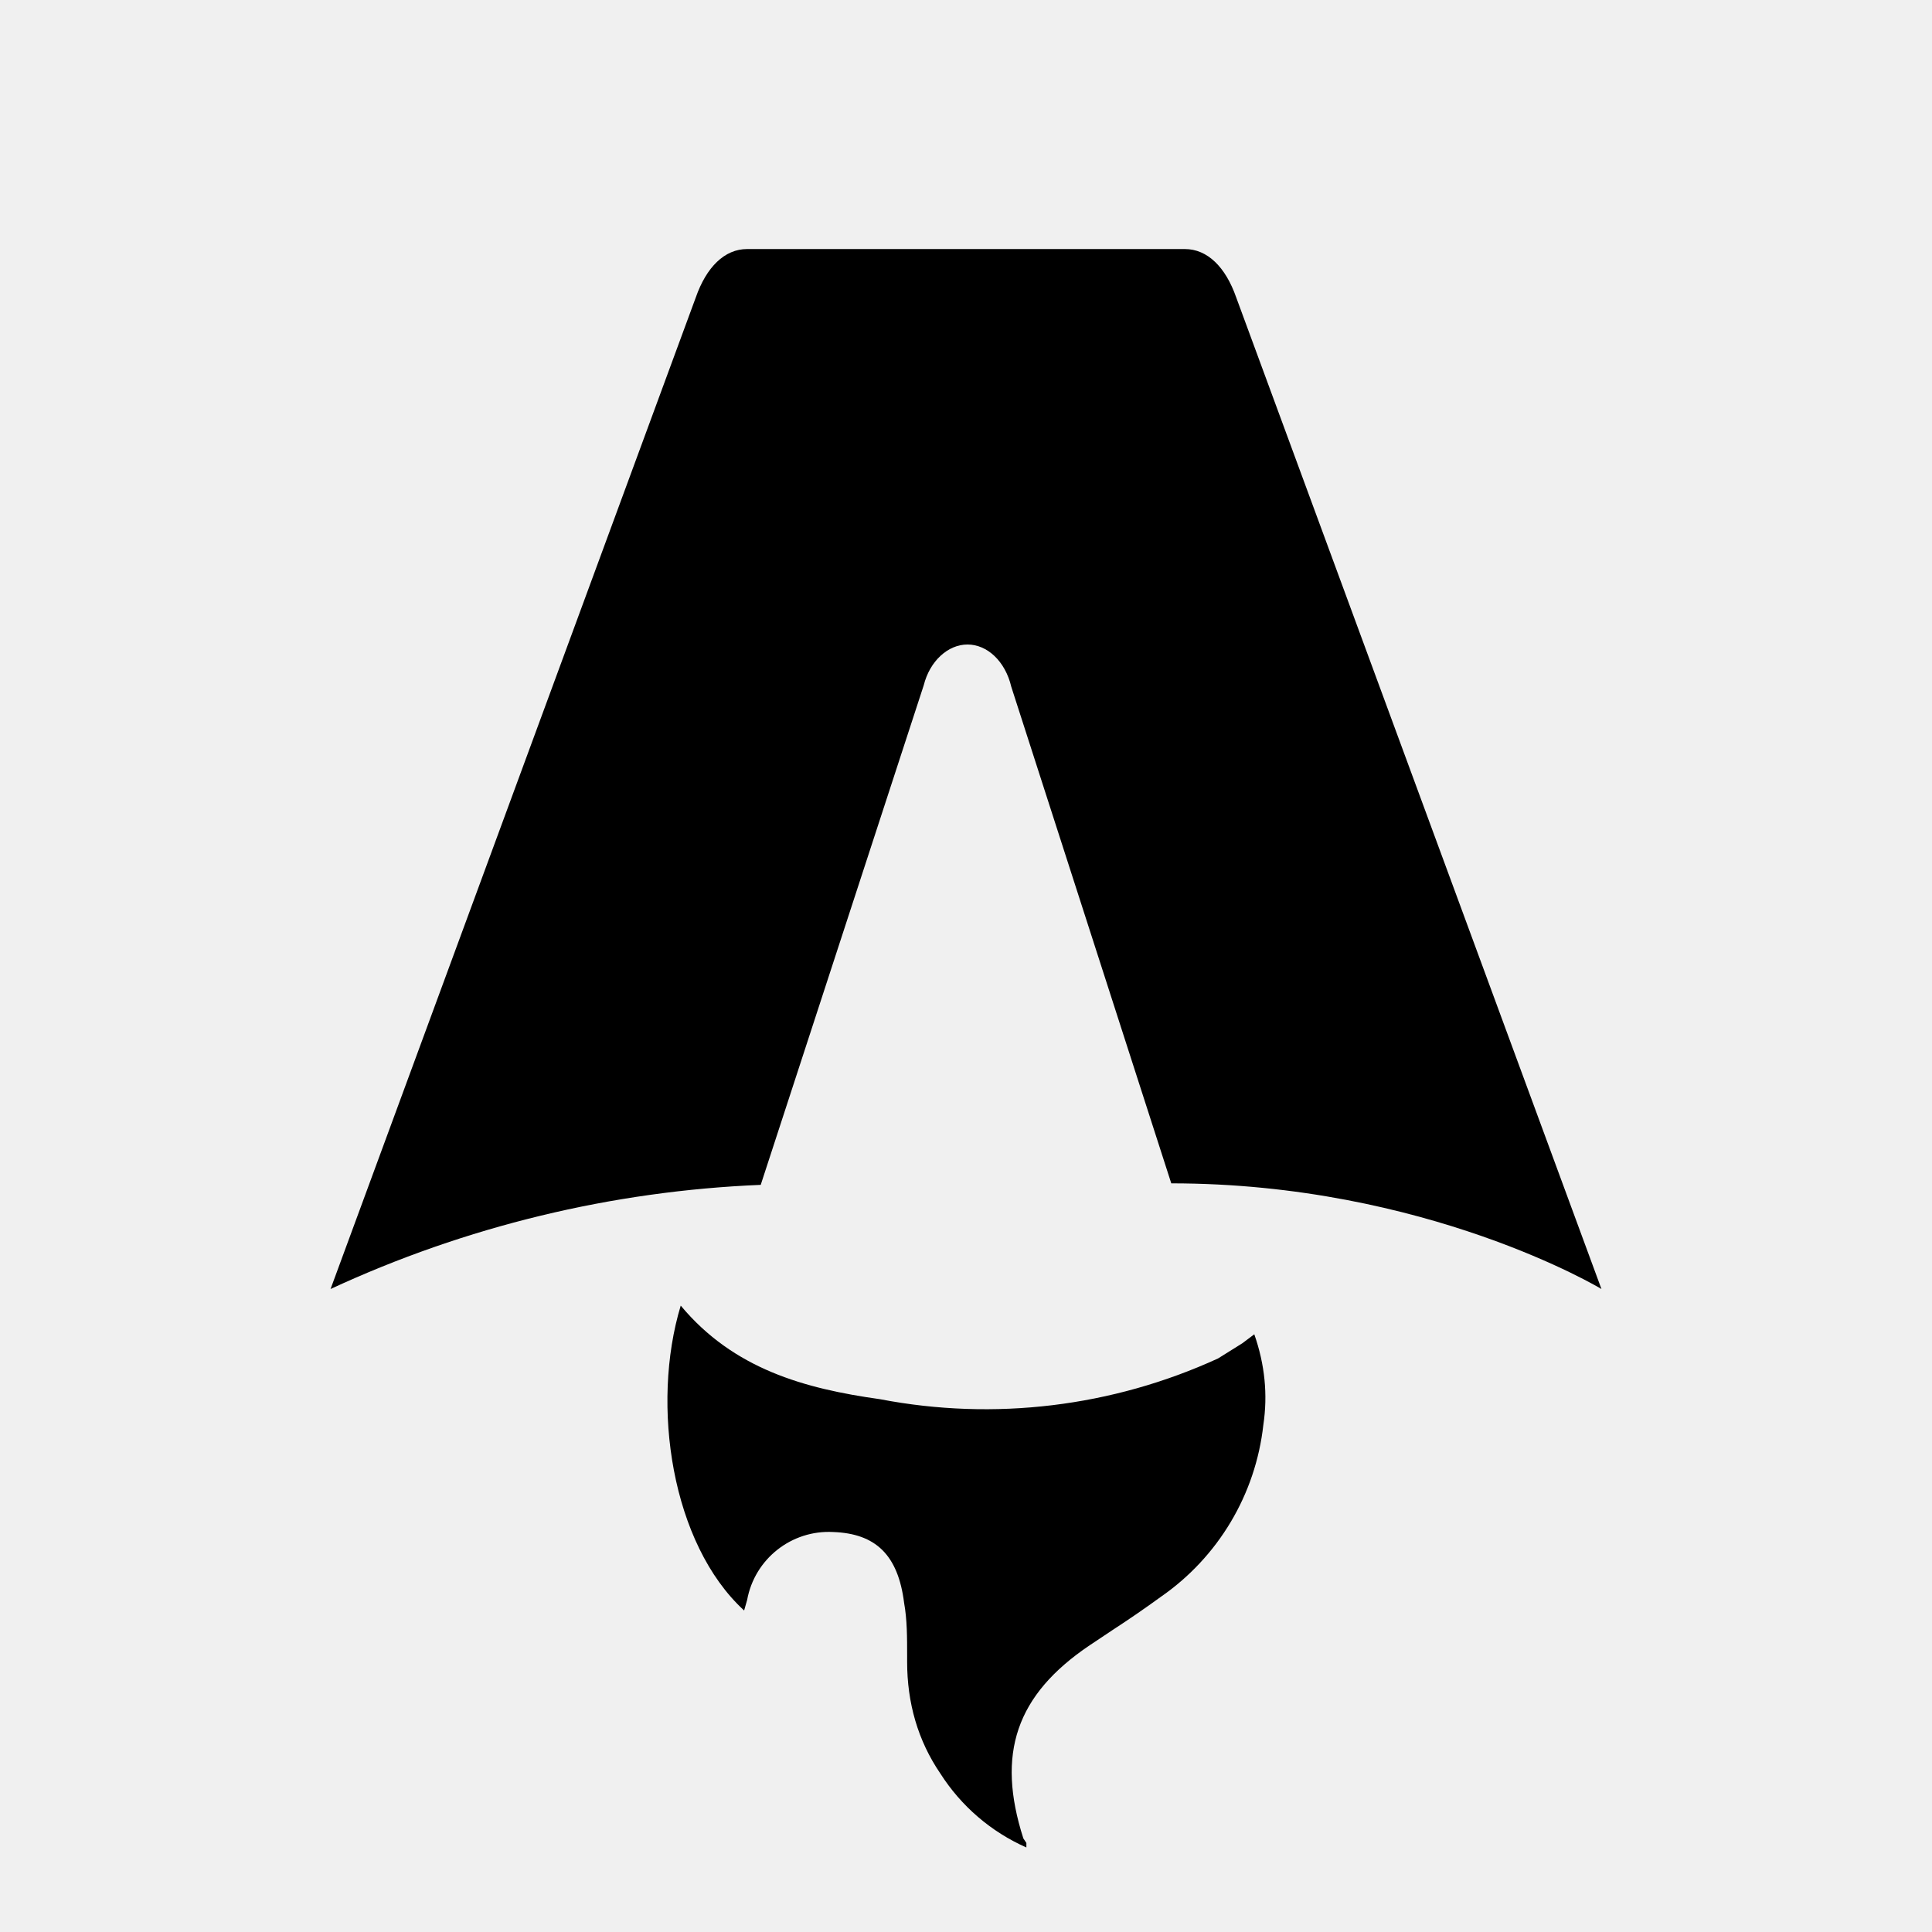
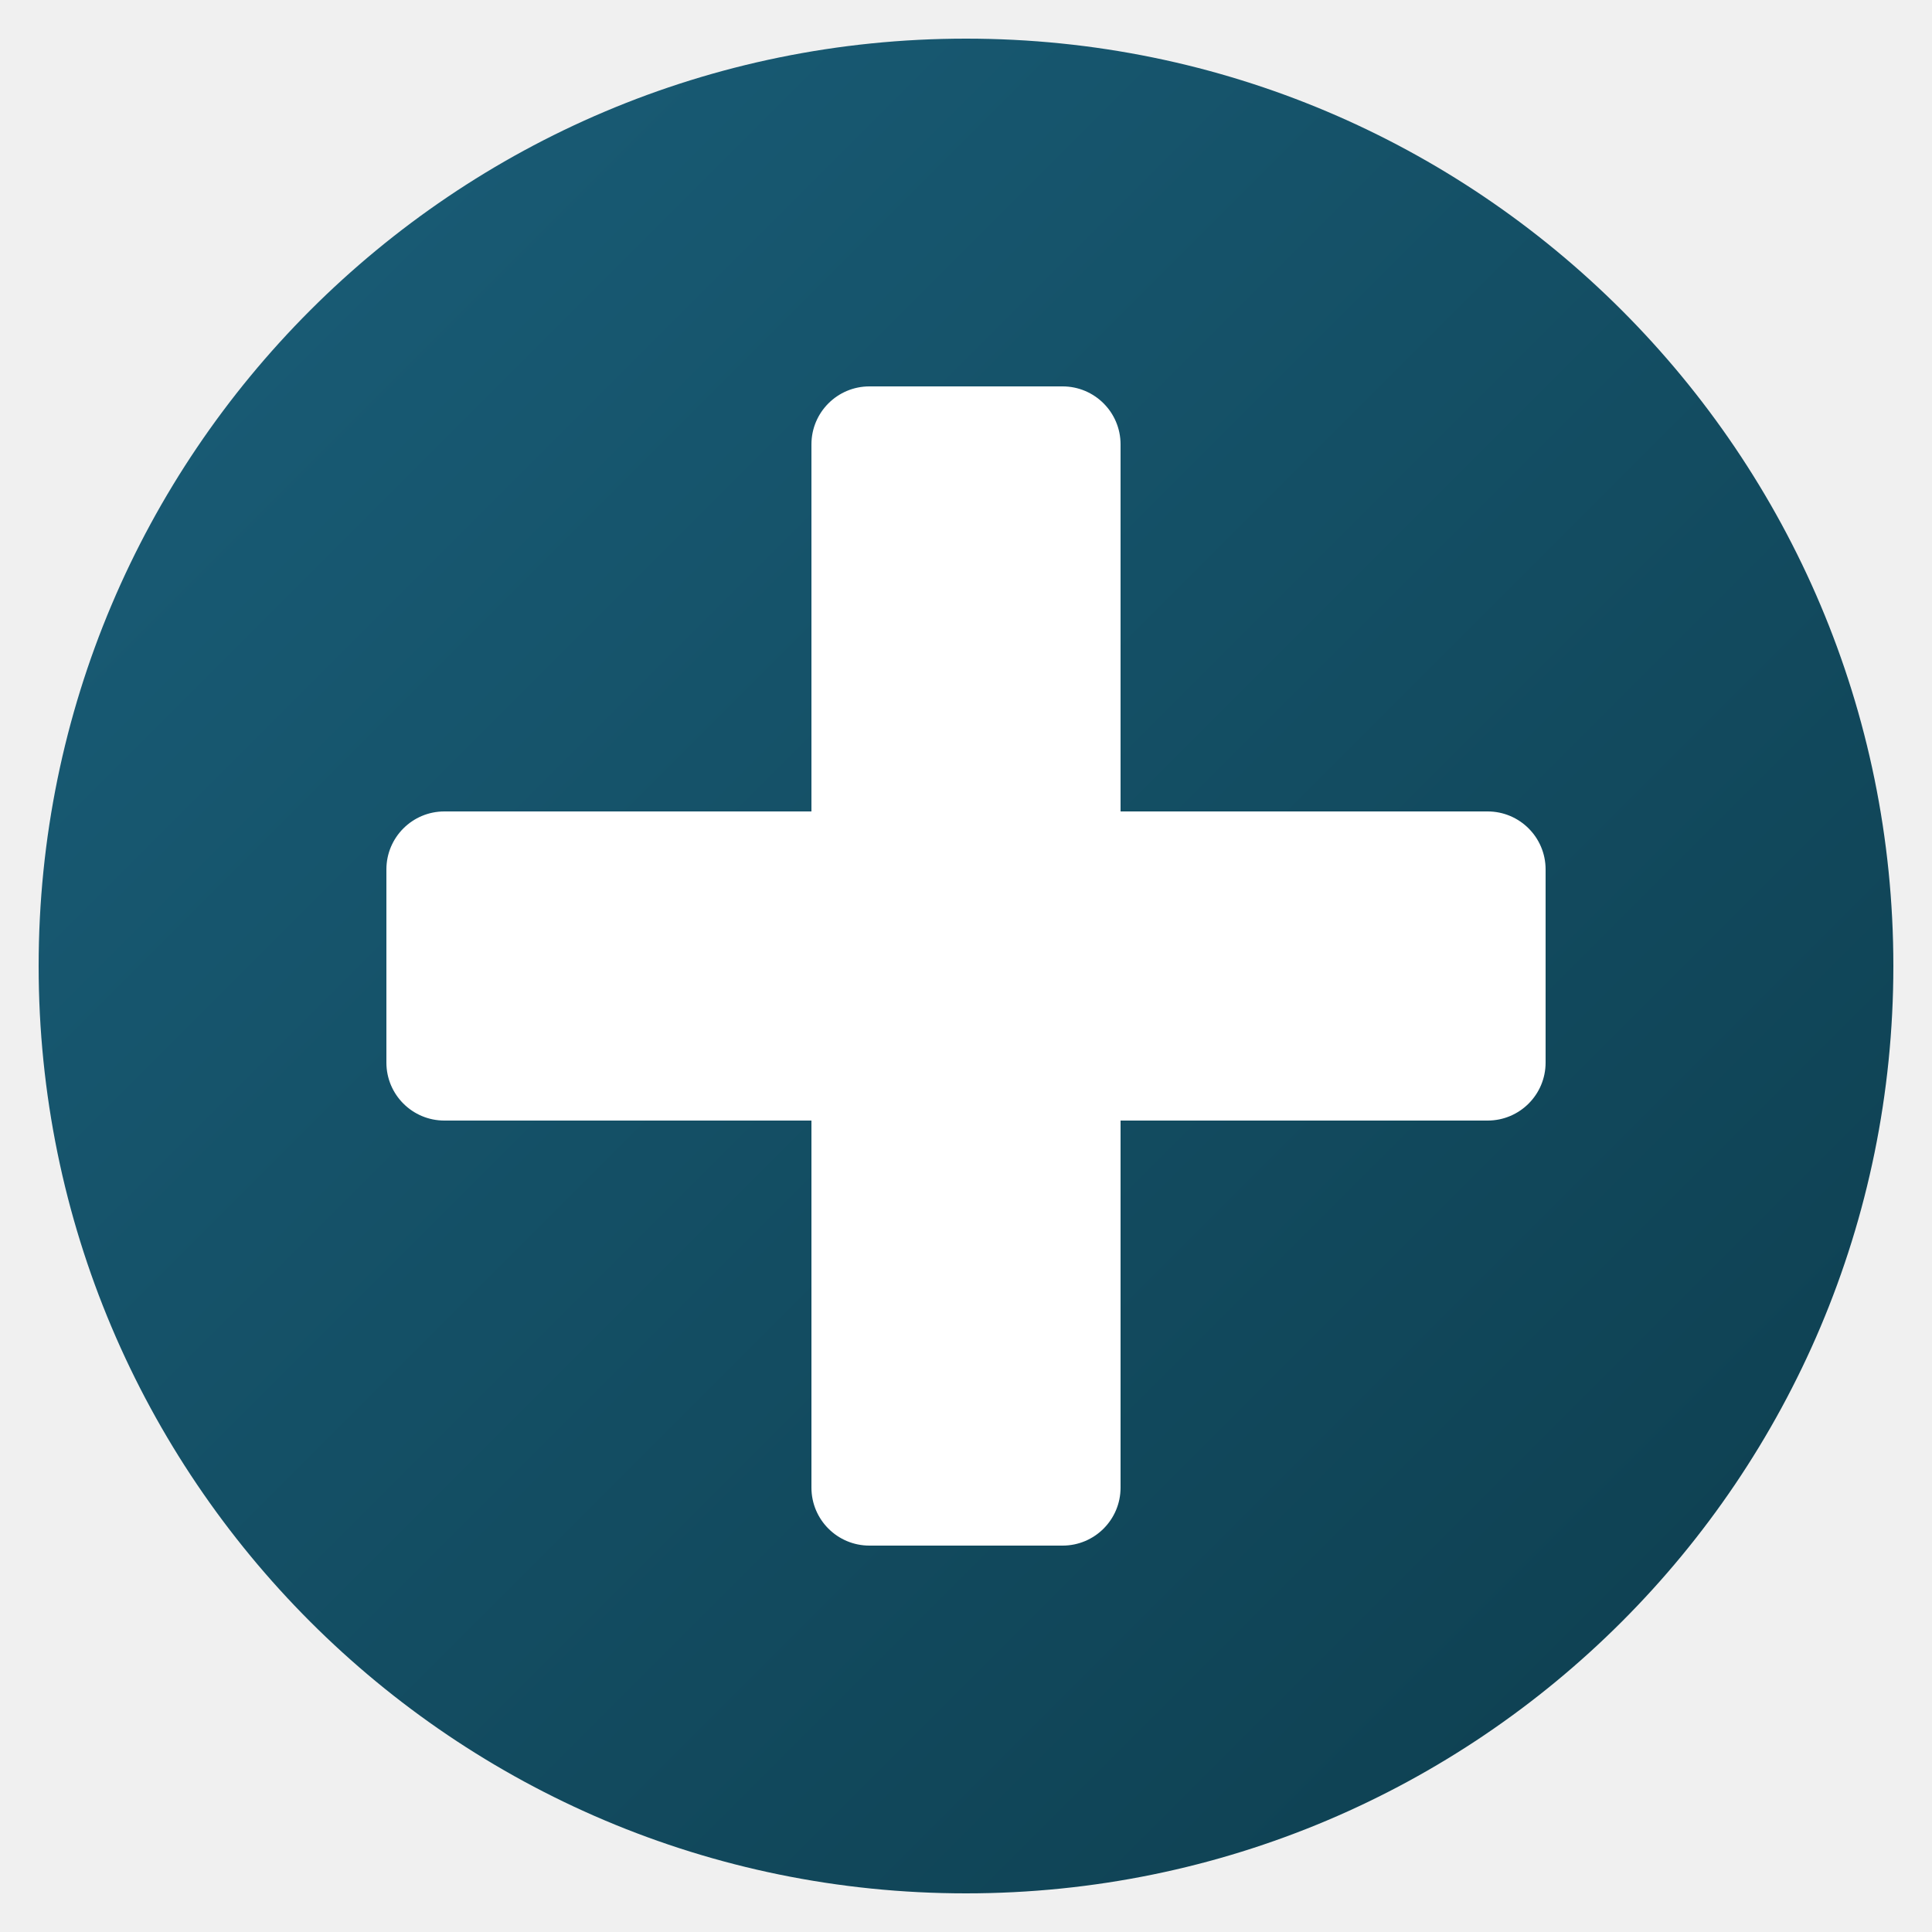
- <svg xmlns="http://www.w3.org/2000/svg" fill="none" viewBox="0 0 128 128">
-   <path d="M50.4 78.5a75.1 75.1 0 0 0-28.5 6.9l24.2-65.7c.7-2 1.9-3.2 3.4-3.2h29c1.5 0 2.7 1.2 3.4 3.2l24.2 65.7s-11.6-7-28.5-7L67 45.5c-.4-1.7-1.6-2.8-2.9-2.8-1.3 0-2.5 1.1-2.9 2.7L50.4 78.5Zm-1.1 28.2Zm-4.2-20.2c-2 6.6-.6 15.8 4.2 20.2a17.5 17.5 0 0 1 .2-.7 5.5 5.5 0 0 1 5.7-4.5c2.8.1 4.3 1.5 4.7 4.7.2 1.1.2 2.3.2 3.5v.4c0 2.7.7 5.2 2.2 7.4a13 13 0 0 0 5.7 4.9v-.3l-.2-.3c-1.8-5.6-.5-9.5 4.4-12.8l1.5-1a73 73 0 0 0 3.2-2.2 16 16 0 0 0 6.8-11.4c.3-2 .1-4-.6-6l-.8.6-1.6 1a37 37 0 0 1-22.4 2.7c-5-.7-9.7-2-13.2-6.2Z" />
-   <style>
-         path { fill: #000; }
-         @media (prefers-color-scheme: dark) {
-             path { fill: #FFF; }
-         }
-     </style>
+ <svg xmlns="http://www.w3.org/2000/svg" viewBox="0 0 100 100">
+   <defs>
+     <linearGradient id="grad" x1="0%" y1="0%" x2="100%" y2="100%">
+       <stop offset="0%" style="stop-color:#1a5f7a" />
+       <stop offset="100%" style="stop-color:#0d3d4d" />
+     </linearGradient>
+   </defs>
+   <circle cx="50" cy="50" r="48" fill="url(#grad)" />
+   <rect x="42" y="20" width="16" height="60" rx="3" fill="white" />
+   <rect x="20" y="42" width="60" height="16" rx="3" fill="white" />
+   <circle cx="50" cy="28" r="6" fill="white" />
+   <circle cx="50" cy="72" r="6" fill="white" />
+   <circle cx="28" cy="50" r="6" fill="white" />
+   <circle cx="72" cy="50" r="6" fill="white" />
</svg>
